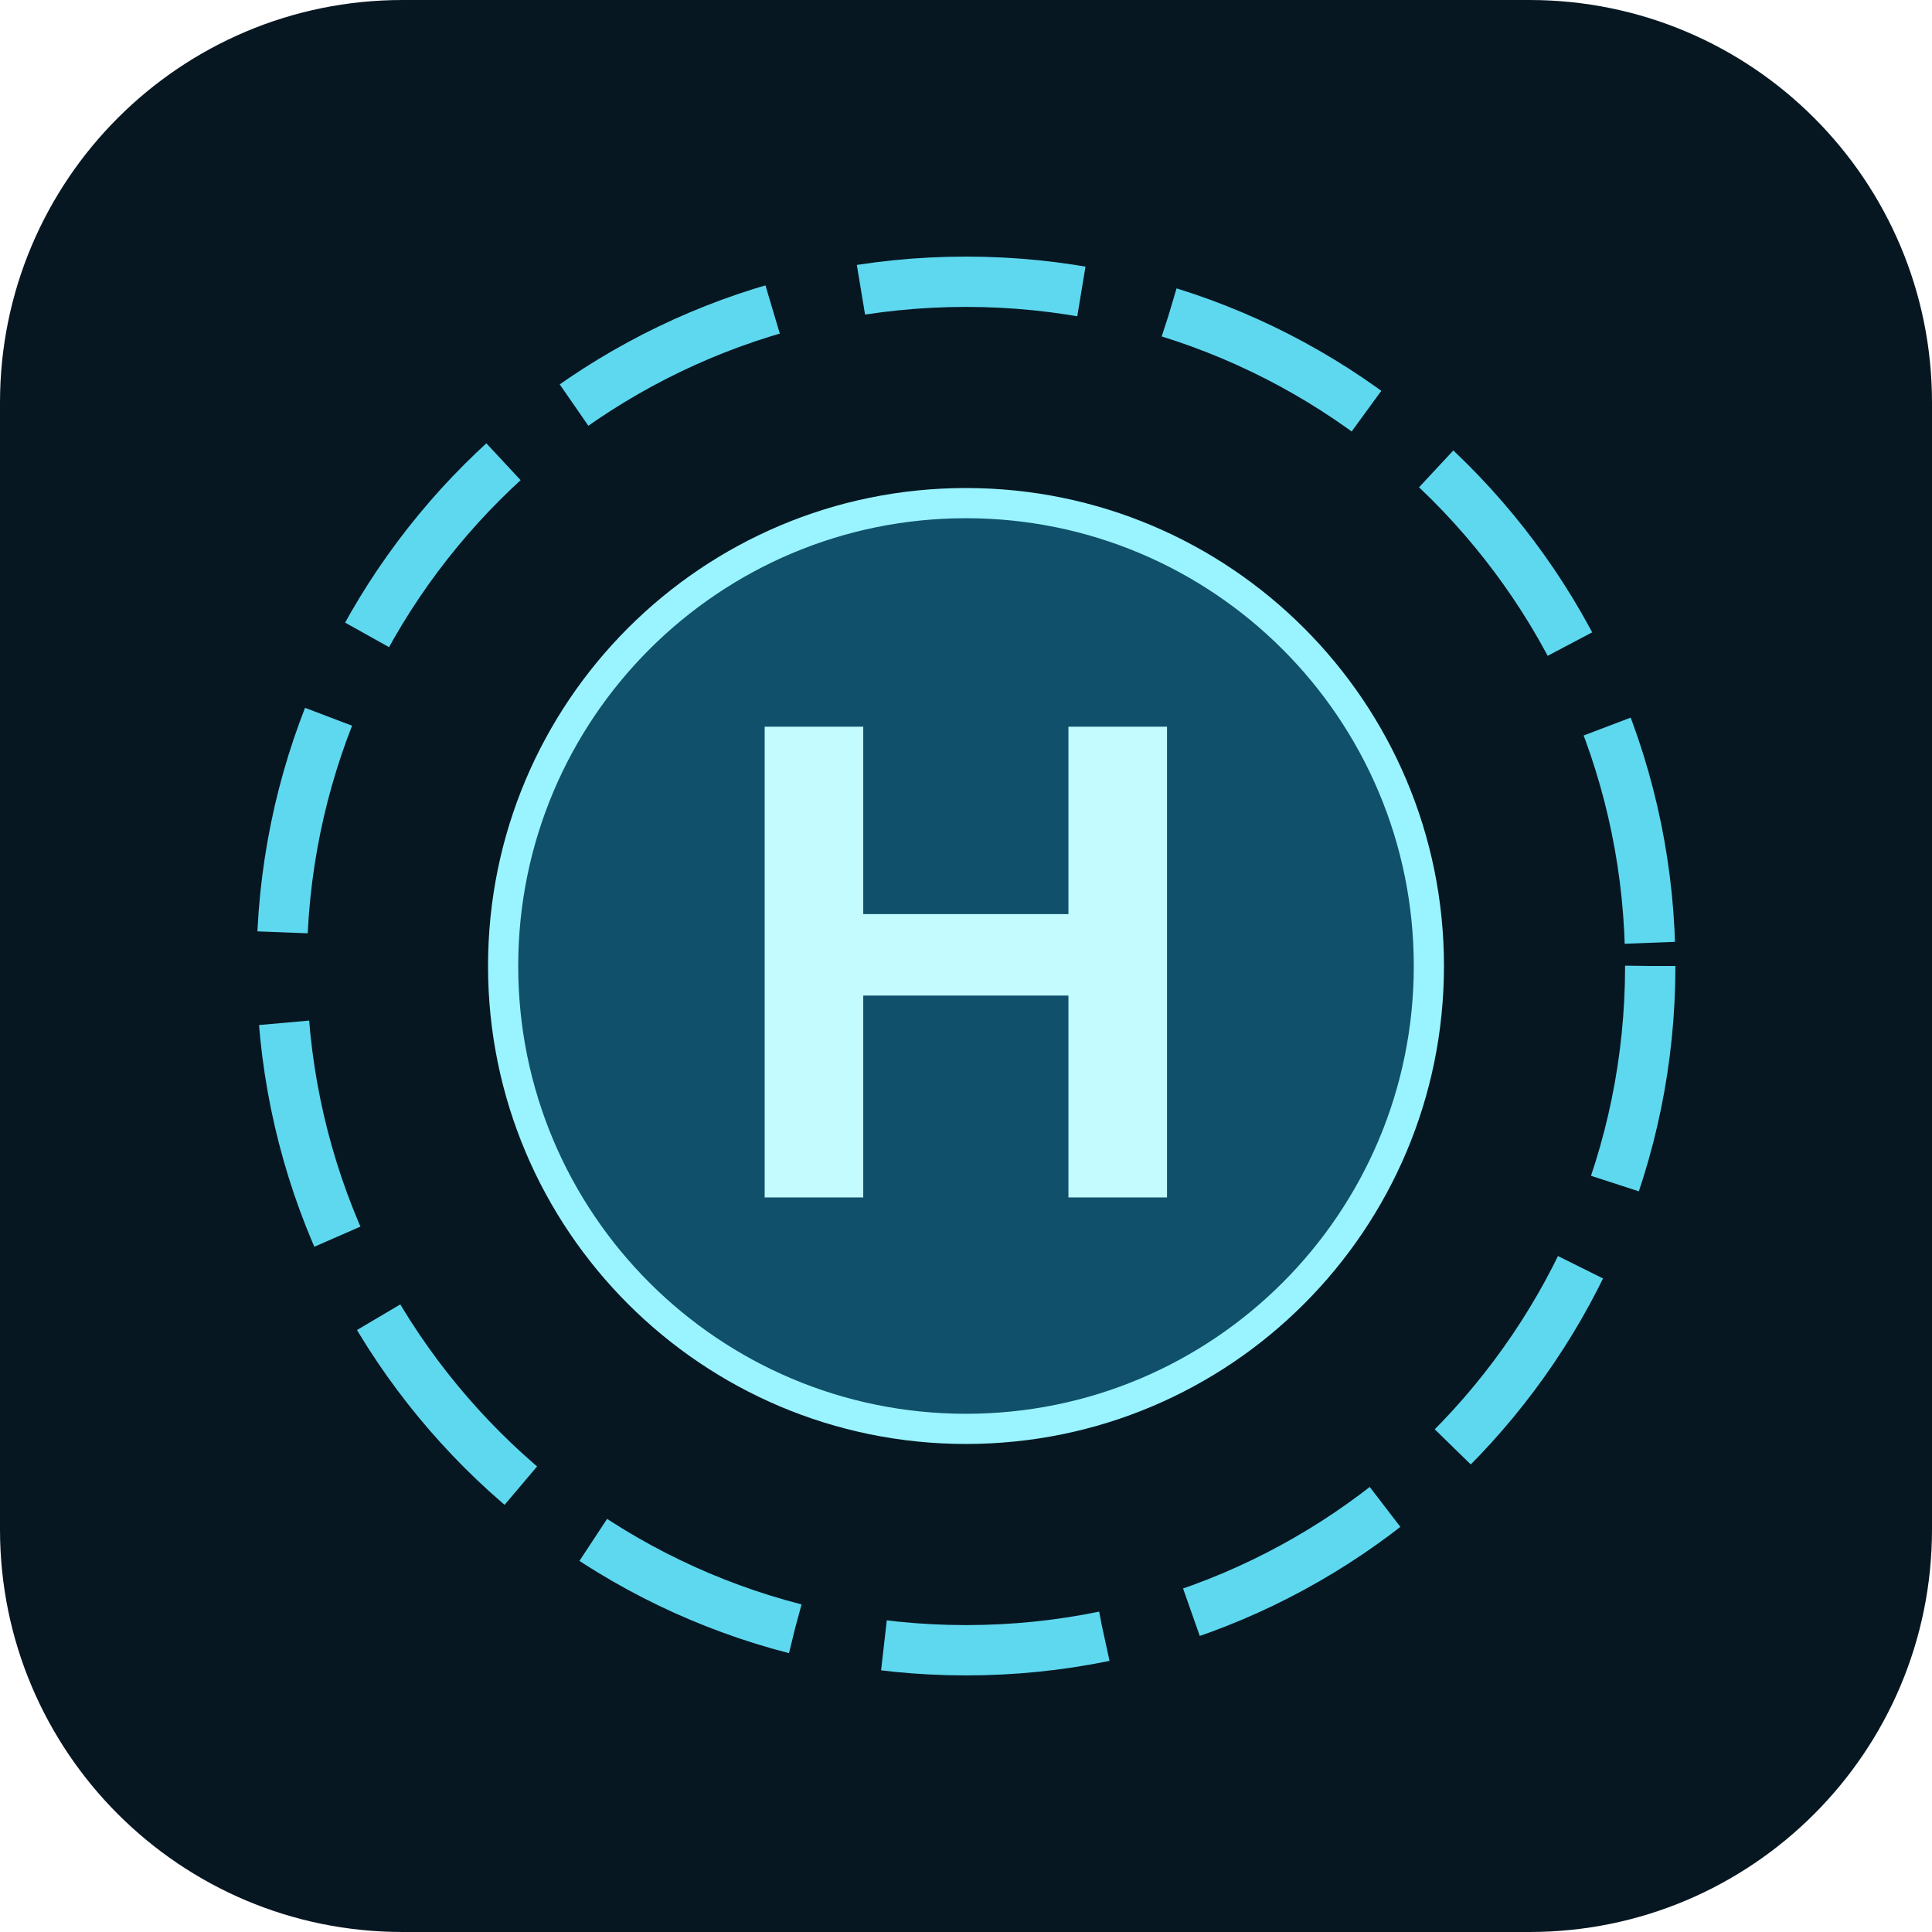
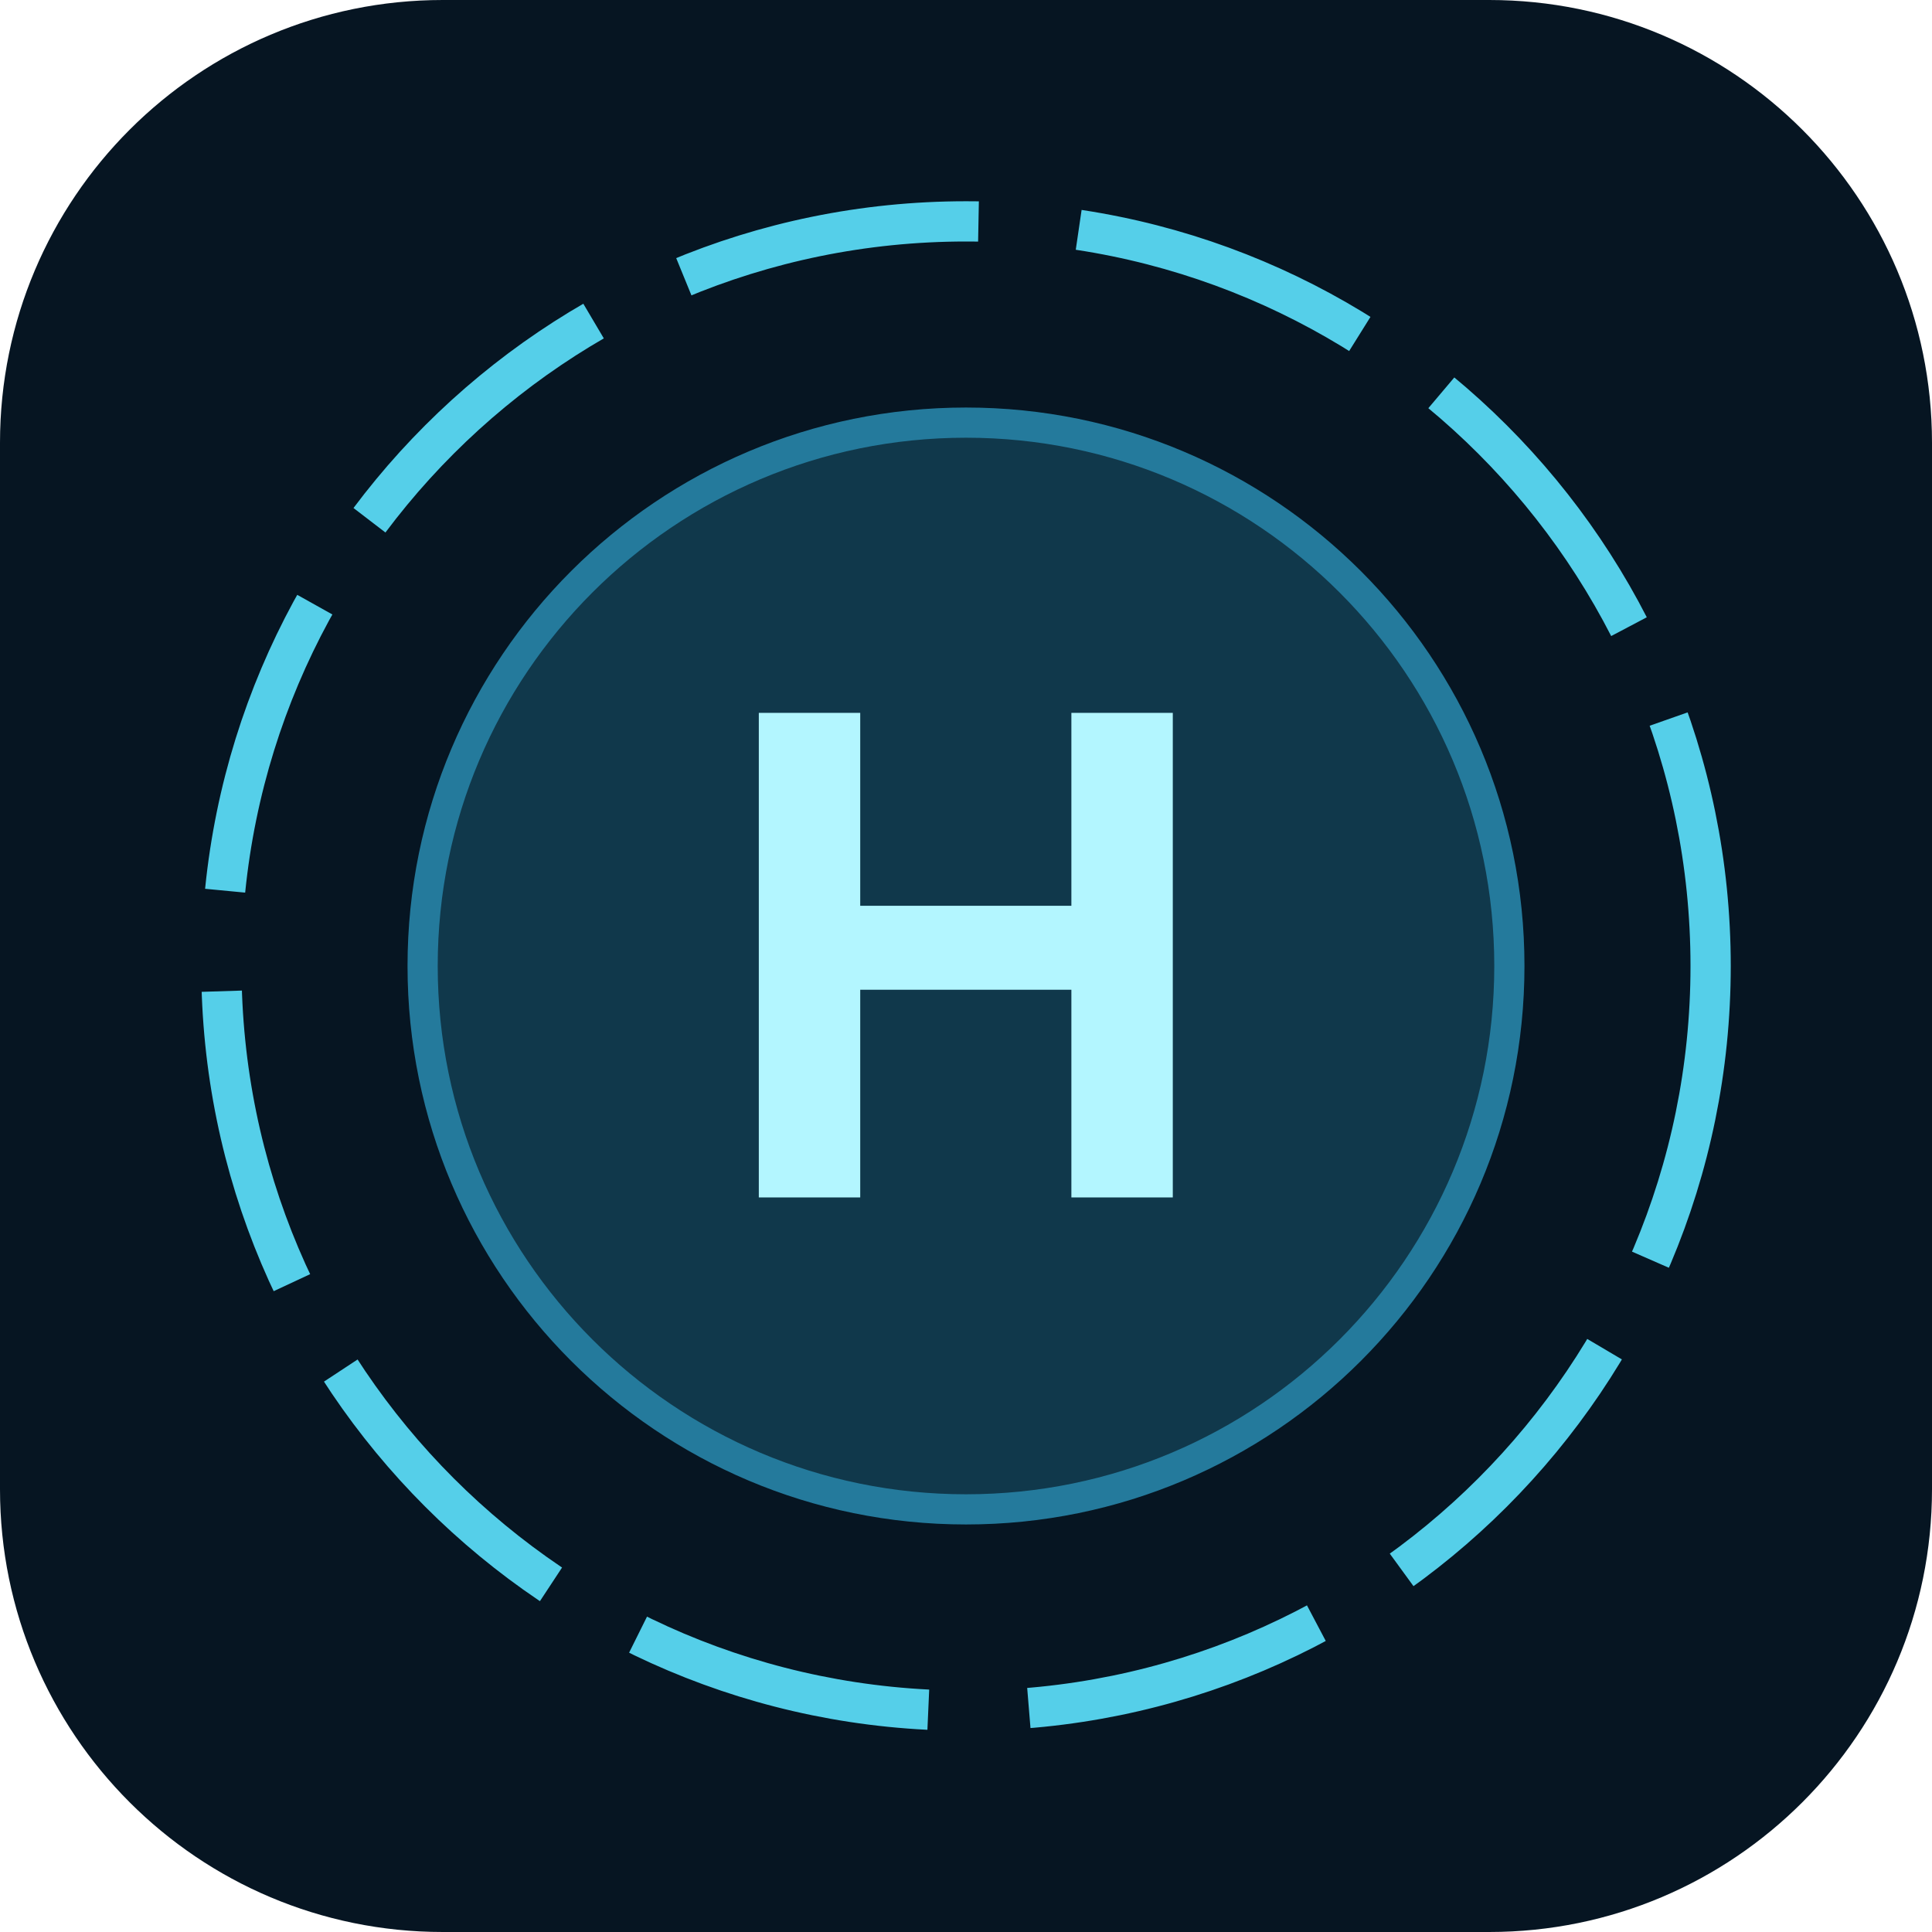
- <svg xmlns="http://www.w3.org/2000/svg" viewBox="0 0 192 192">
-   <rect width="192" height="192" rx="40" fill="#071722" />
-   <circle cx="96" cy="96" r="68" fill="none" stroke="#5ed8ef" stroke-width="5" stroke-dasharray="22 9" />
-   <circle cx="96" cy="96" r="46" fill="#10506b" stroke="#9af4ff" stroke-width="3" />
-   <text x="96" y="119" text-anchor="middle" font-size="68" font-family="Arial" font-weight="bold" fill="#c4fbff">H</text>
+ <svg xmlns="http://www.w3.org/2000/svg" width="192" height="192" viewBox="0 0 192 192">
+   <rect width="192" height="192" rx="44" fill="#061522" />
+   <circle cx="96" cy="96" r="74" stroke="#55cfe9" stroke-width="4" fill="none" stroke-dasharray="30 10" />
+   <circle cx="96" cy="96" r="54" stroke="#247a9c" stroke-width="3" fill="#10384b" />
+   <text x="96" y="119" text-anchor="middle" font-family="Arial,sans-serif" font-weight="bold" font-size="70" fill="#b3f6ff">H</text>
</svg>
